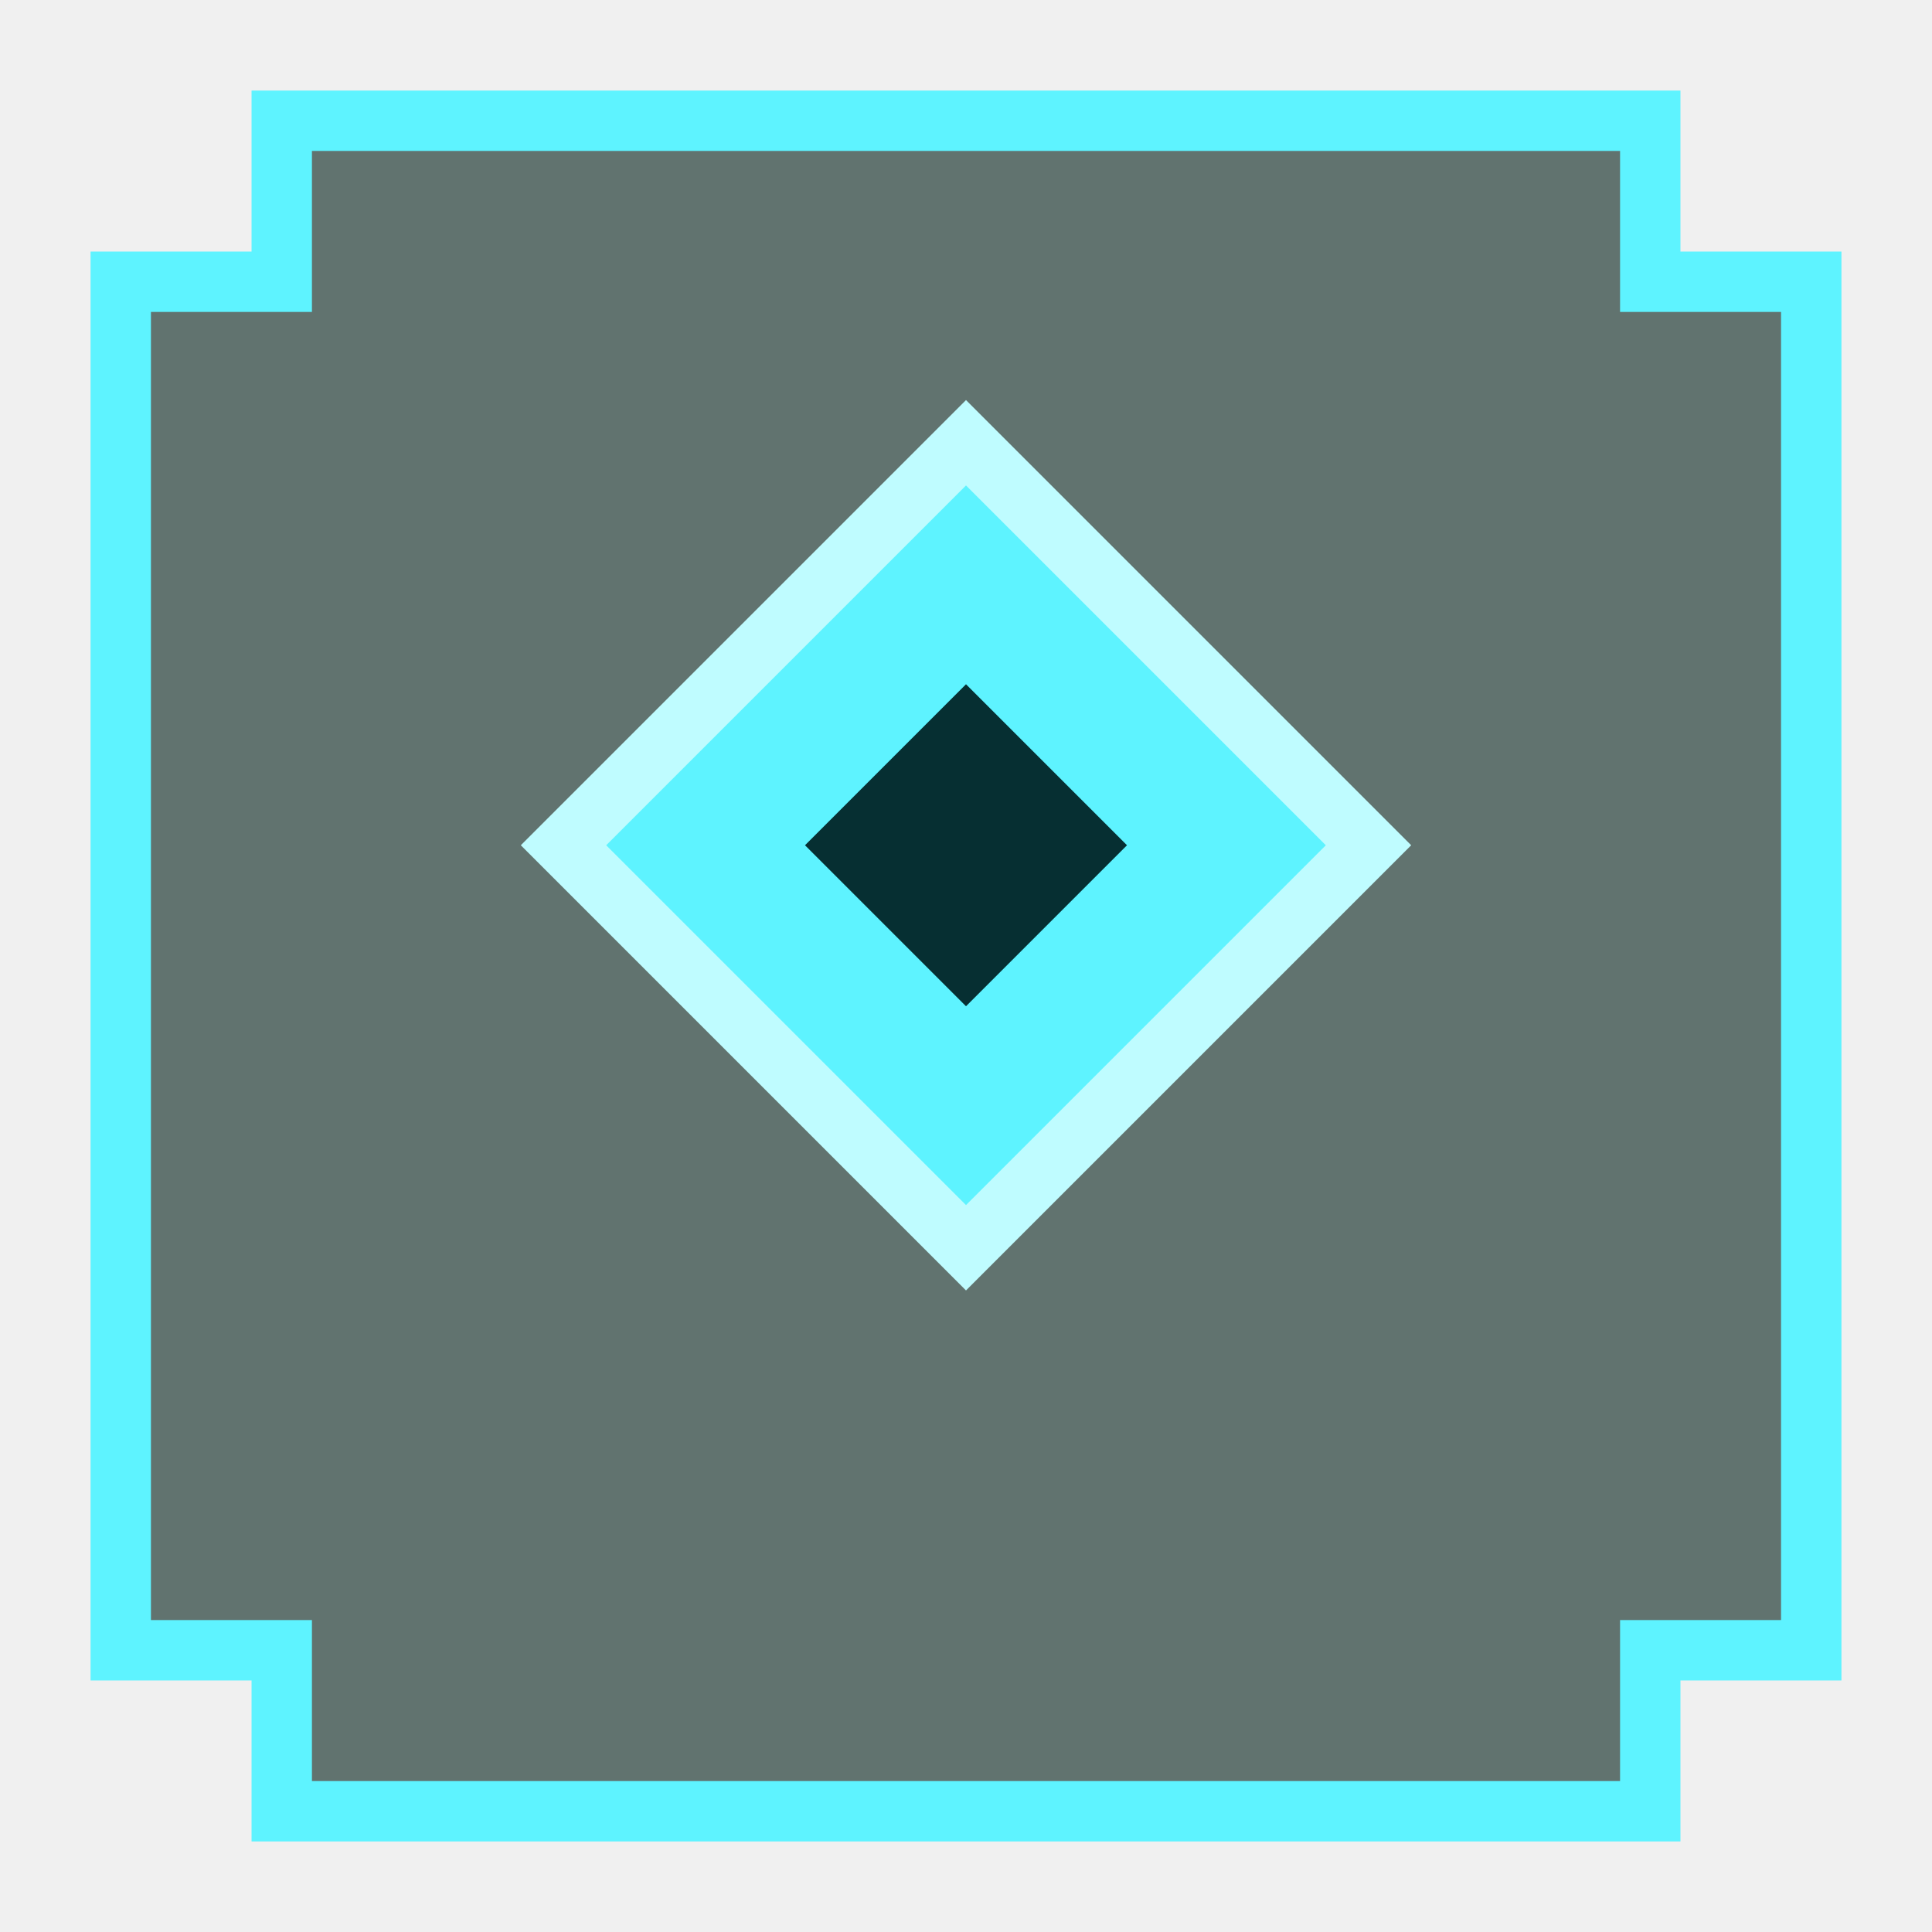
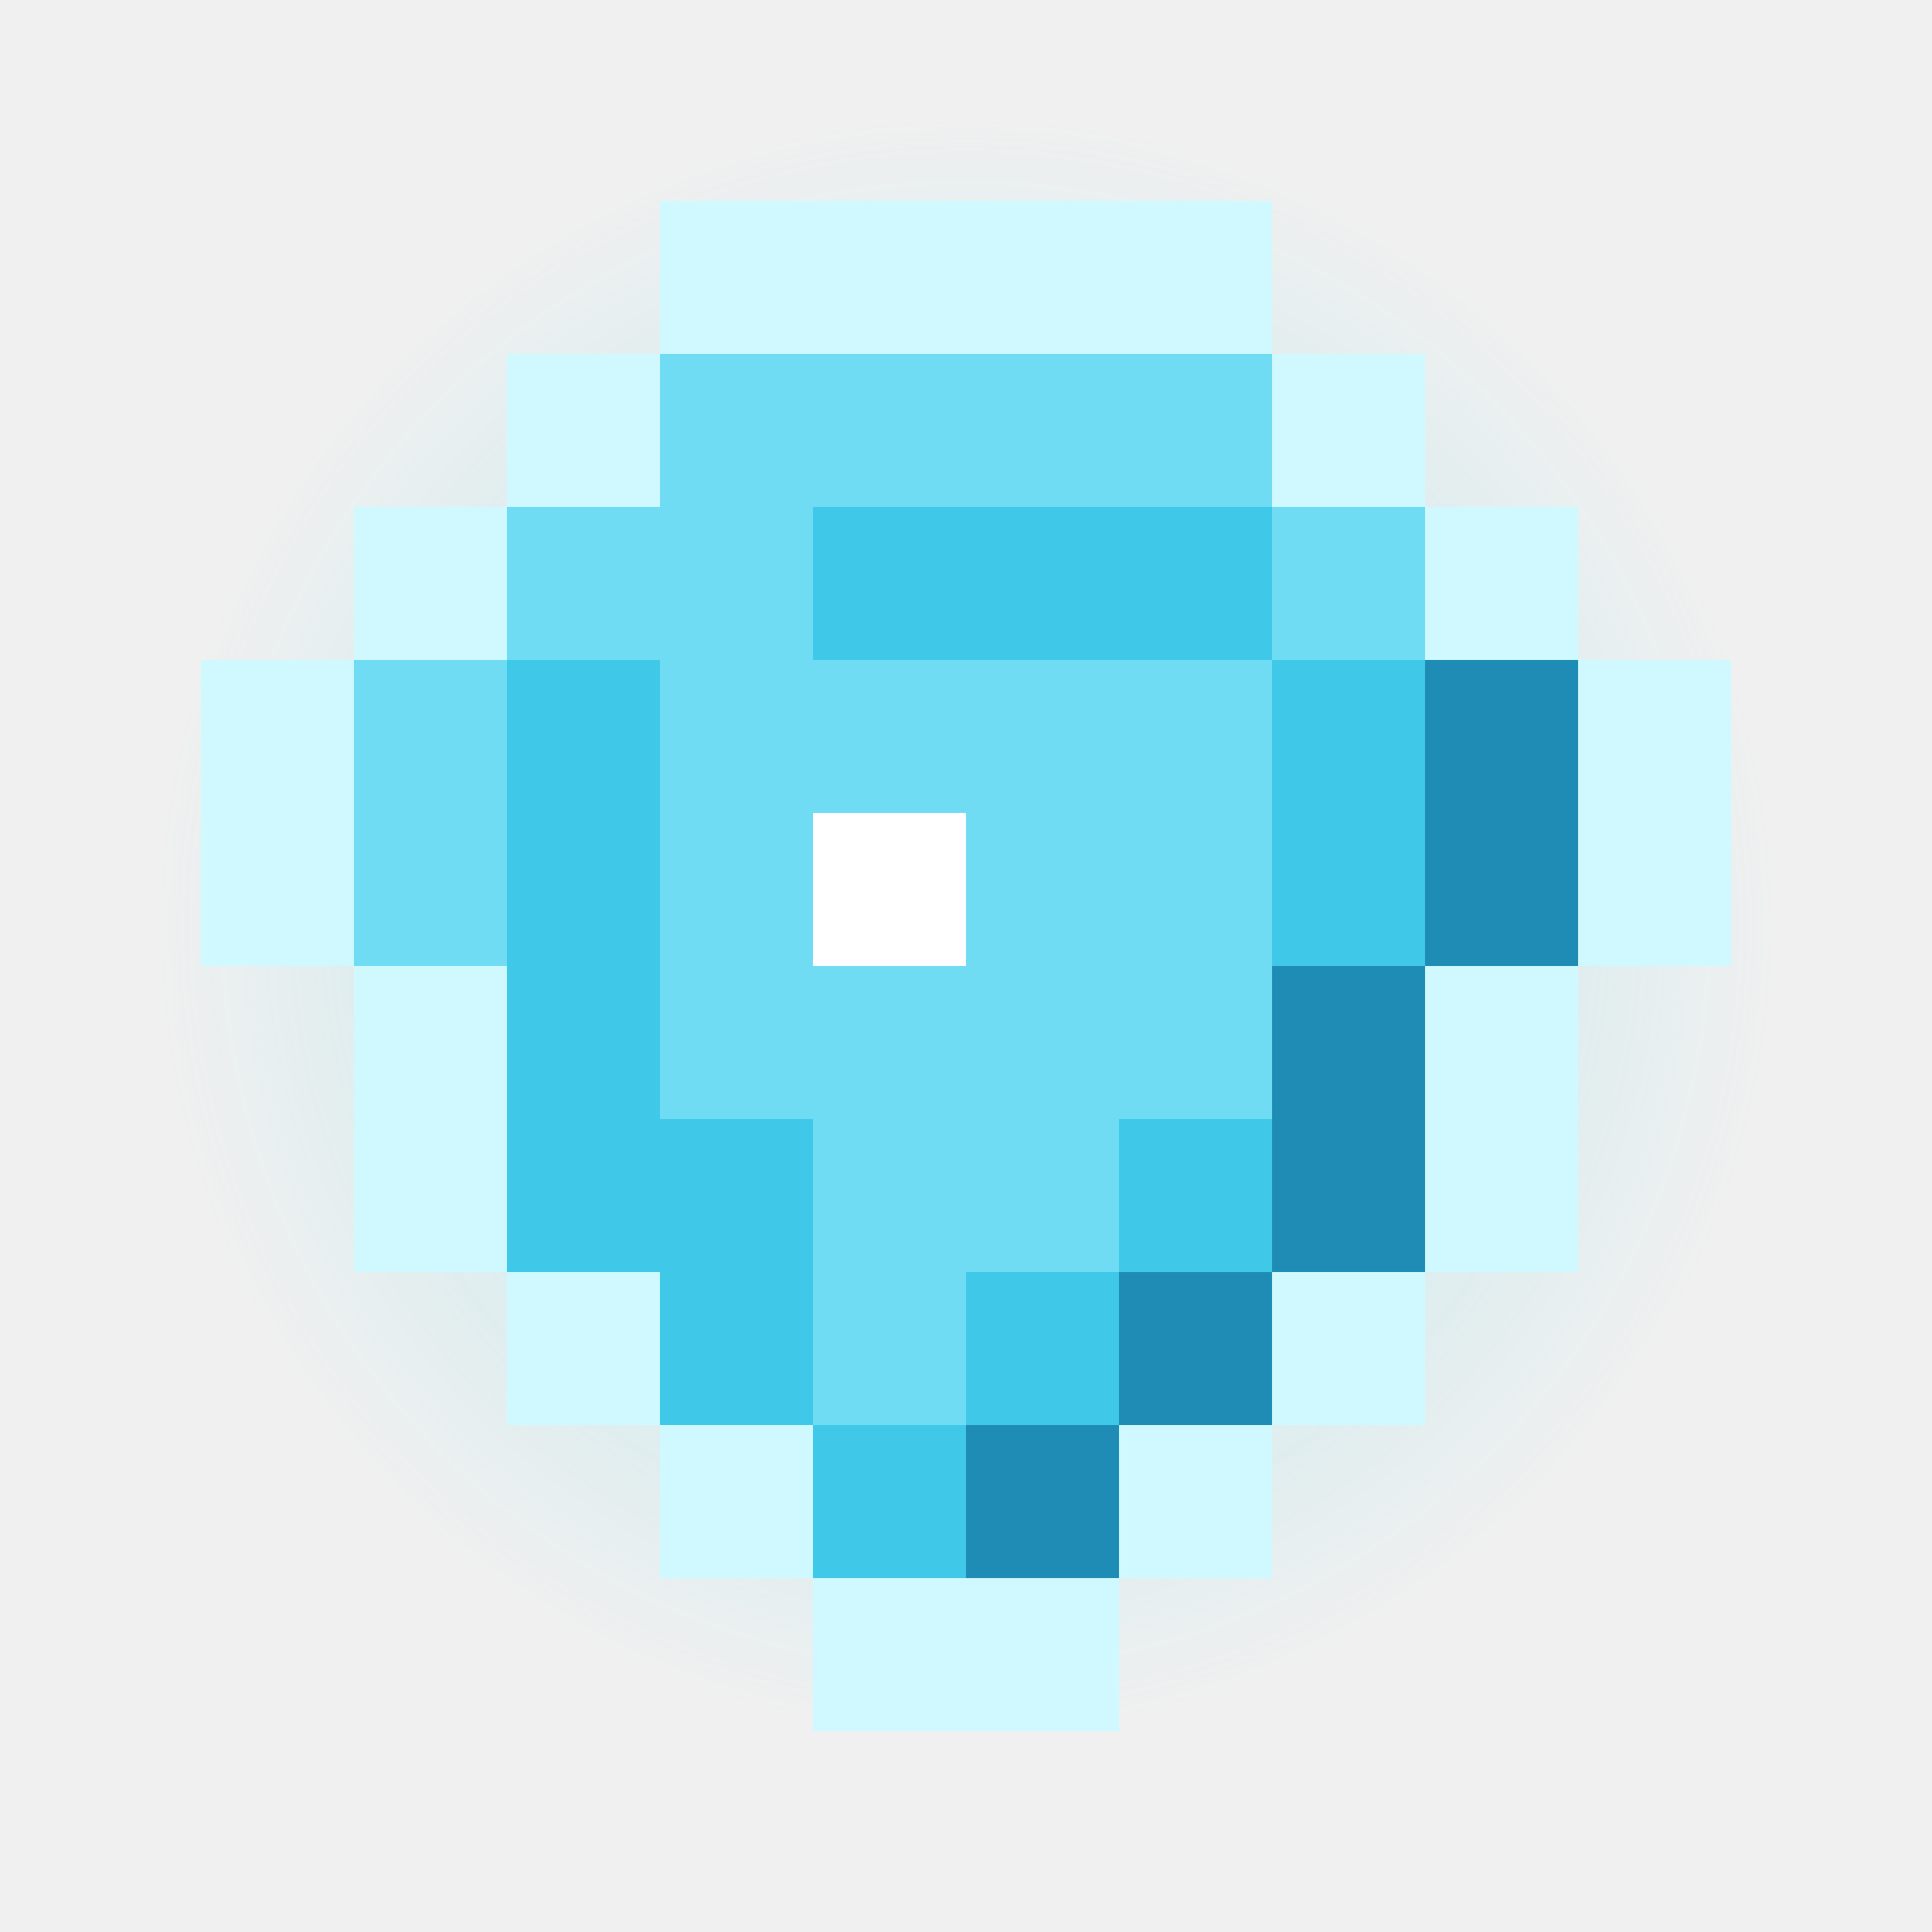
<svg xmlns="http://www.w3.org/2000/svg" viewBox="0 0 96 96">
-   <path d="M14 6 h68 v8 h8 v68 h-8 v8 H14 v-8 H6 V14 h8 Z" fill="rgba(3,32,26,.6)" stroke="#5ef3ff" stroke-width="3" />
-   <path d="M48 22 l20 20 -20 20 -20 -20 Z" fill="#5ef3ff" stroke="#bffcff" stroke-width="3" />
-   <path d="M48 34 l8 8 -8 8 -8 -8 Z" fill="#062f32" />
+   <defs>
+     <radialGradient id="lvG">
+       <stop offset="0" stop-color="#54D8E8" stop-opacity="0.4" />
+       <stop offset="1" stop-color="#54D8E8" stop-opacity="0" />
+     </radialGradient>
+   </defs>
+   <circle cx="48" cy="46" r="40" fill="url(#lvG)" />
+   <g shape-rendering="crispEdges">
+     <rect x="32.8" y="10" width="30.4" height="7.6" fill="#CFF9FF" />
+     <rect x="25.2" y="17.6" width="7.6" height="7.6" fill="#CFF9FF" />
+     <rect x="32.8" y="17.6" width="30.4" height="7.6" fill="#6FDCF4" />
+     <rect x="63.2" y="17.6" width="7.6" height="7.6" fill="#CFF9FF" />
+     <rect x="17.6" y="25.2" width="7.6" height="7.6" fill="#CFF9FF" />
+     <rect x="25.2" y="25.2" width="15.2" height="7.6" fill="#6FDCF4" />
+     <rect x="40.4" y="25.2" width="22.8" height="7.6" fill="#3FC8E8" />
+     <rect x="63.2" y="25.2" width="7.6" height="7.6" fill="#6FDCF4" />
+     <rect x="70.8" y="25.2" width="7.6" height="7.6" fill="#CFF9FF" />
+     <rect x="10" y="32.8" width="7.6" height="7.6" fill="#CFF9FF" />
+     <rect x="17.6" y="32.8" width="7.6" height="7.6" fill="#6FDCF4" />
+     <rect x="25.2" y="32.8" width="7.6" height="7.6" fill="#3FC8E8" />
+     <rect x="32.8" y="32.8" width="30.4" height="7.6" fill="#6FDCF4" />
+     <rect x="63.2" y="32.8" width="7.6" height="7.6" fill="#3FC8E8" />
+     <rect x="70.8" y="32.8" width="7.6" height="7.6" fill="#1E8CB4" />
+     <rect x="78.4" y="32.8" width="7.6" height="7.6" fill="#CFF9FF" />
+     <rect x="10" y="40.4" width="7.6" height="7.6" fill="#CFF9FF" />
+     <rect x="17.6" y="40.4" width="7.6" height="7.6" fill="#6FDCF4" />
+     <rect x="25.2" y="40.4" width="7.6" height="7.6" fill="#3FC8E8" />
+     <rect x="32.8" y="40.4" width="7.6" height="7.6" fill="#6FDCF4" />
+     <rect x="40.4" y="40.4" width="7.6" height="7.6" fill="#FFFFFF" />
+     <rect x="48" y="40.4" width="15.2" height="7.6" fill="#6FDCF4" />
+     <rect x="63.2" y="40.4" width="7.6" height="7.6" fill="#3FC8E8" />
+     <rect x="70.8" y="40.4" width="7.6" height="7.6" fill="#1E8CB4" />
+     <rect x="78.4" y="40.4" width="7.6" height="7.6" fill="#CFF9FF" />
+     <rect x="17.6" y="48" width="7.6" height="7.6" fill="#CFF9FF" />
+     <rect x="25.2" y="48" width="7.6" height="7.6" fill="#3FC8E8" />
+     <rect x="32.8" y="48" width="30.4" height="7.6" fill="#6FDCF4" />
+     <rect x="63.2" y="48" width="7.6" height="7.6" fill="#1E8CB4" />
+     <rect x="70.8" y="48" width="7.6" height="7.6" fill="#CFF9FF" />
+     <rect x="17.6" y="55.6" width="7.6" height="7.6" fill="#CFF9FF" />
+     <rect x="25.2" y="55.6" width="15.2" height="7.6" fill="#3FC8E8" />
+     <rect x="40.4" y="55.6" width="15.2" height="7.6" fill="#6FDCF4" />
+     <rect x="55.6" y="55.6" width="7.6" height="7.6" fill="#3FC8E8" />
+     <rect x="63.2" y="55.6" width="7.6" height="7.6" fill="#1E8CB4" />
+     <rect x="70.8" y="55.6" width="7.6" height="7.6" fill="#CFF9FF" />
+     <rect x="25.2" y="63.2" width="7.6" height="7.6" fill="#CFF9FF" />
+     <rect x="32.8" y="63.2" width="7.6" height="7.6" fill="#3FC8E8" />
+     <rect x="40.4" y="63.2" width="7.6" height="7.6" fill="#6FDCF4" />
+     <rect x="48" y="63.2" width="7.6" height="7.6" fill="#3FC8E8" />
+     <rect x="55.6" y="63.2" width="7.6" height="7.6" fill="#1E8CB4" />
+     <rect x="63.2" y="63.2" width="7.6" height="7.6" fill="#CFF9FF" />
+     <rect x="32.8" y="70.8" width="7.6" height="7.6" fill="#CFF9FF" />
+     <rect x="40.4" y="70.8" width="7.6" height="7.6" fill="#3FC8E8" />
+     <rect x="48" y="70.8" width="7.6" height="7.6" fill="#1E8CB4" />
+     <rect x="55.6" y="70.8" width="7.6" height="7.6" fill="#CFF9FF" />
+     <rect x="40.4" y="78.4" width="15.2" height="7.6" fill="#CFF9FF" />
+   </g>
</svg>
